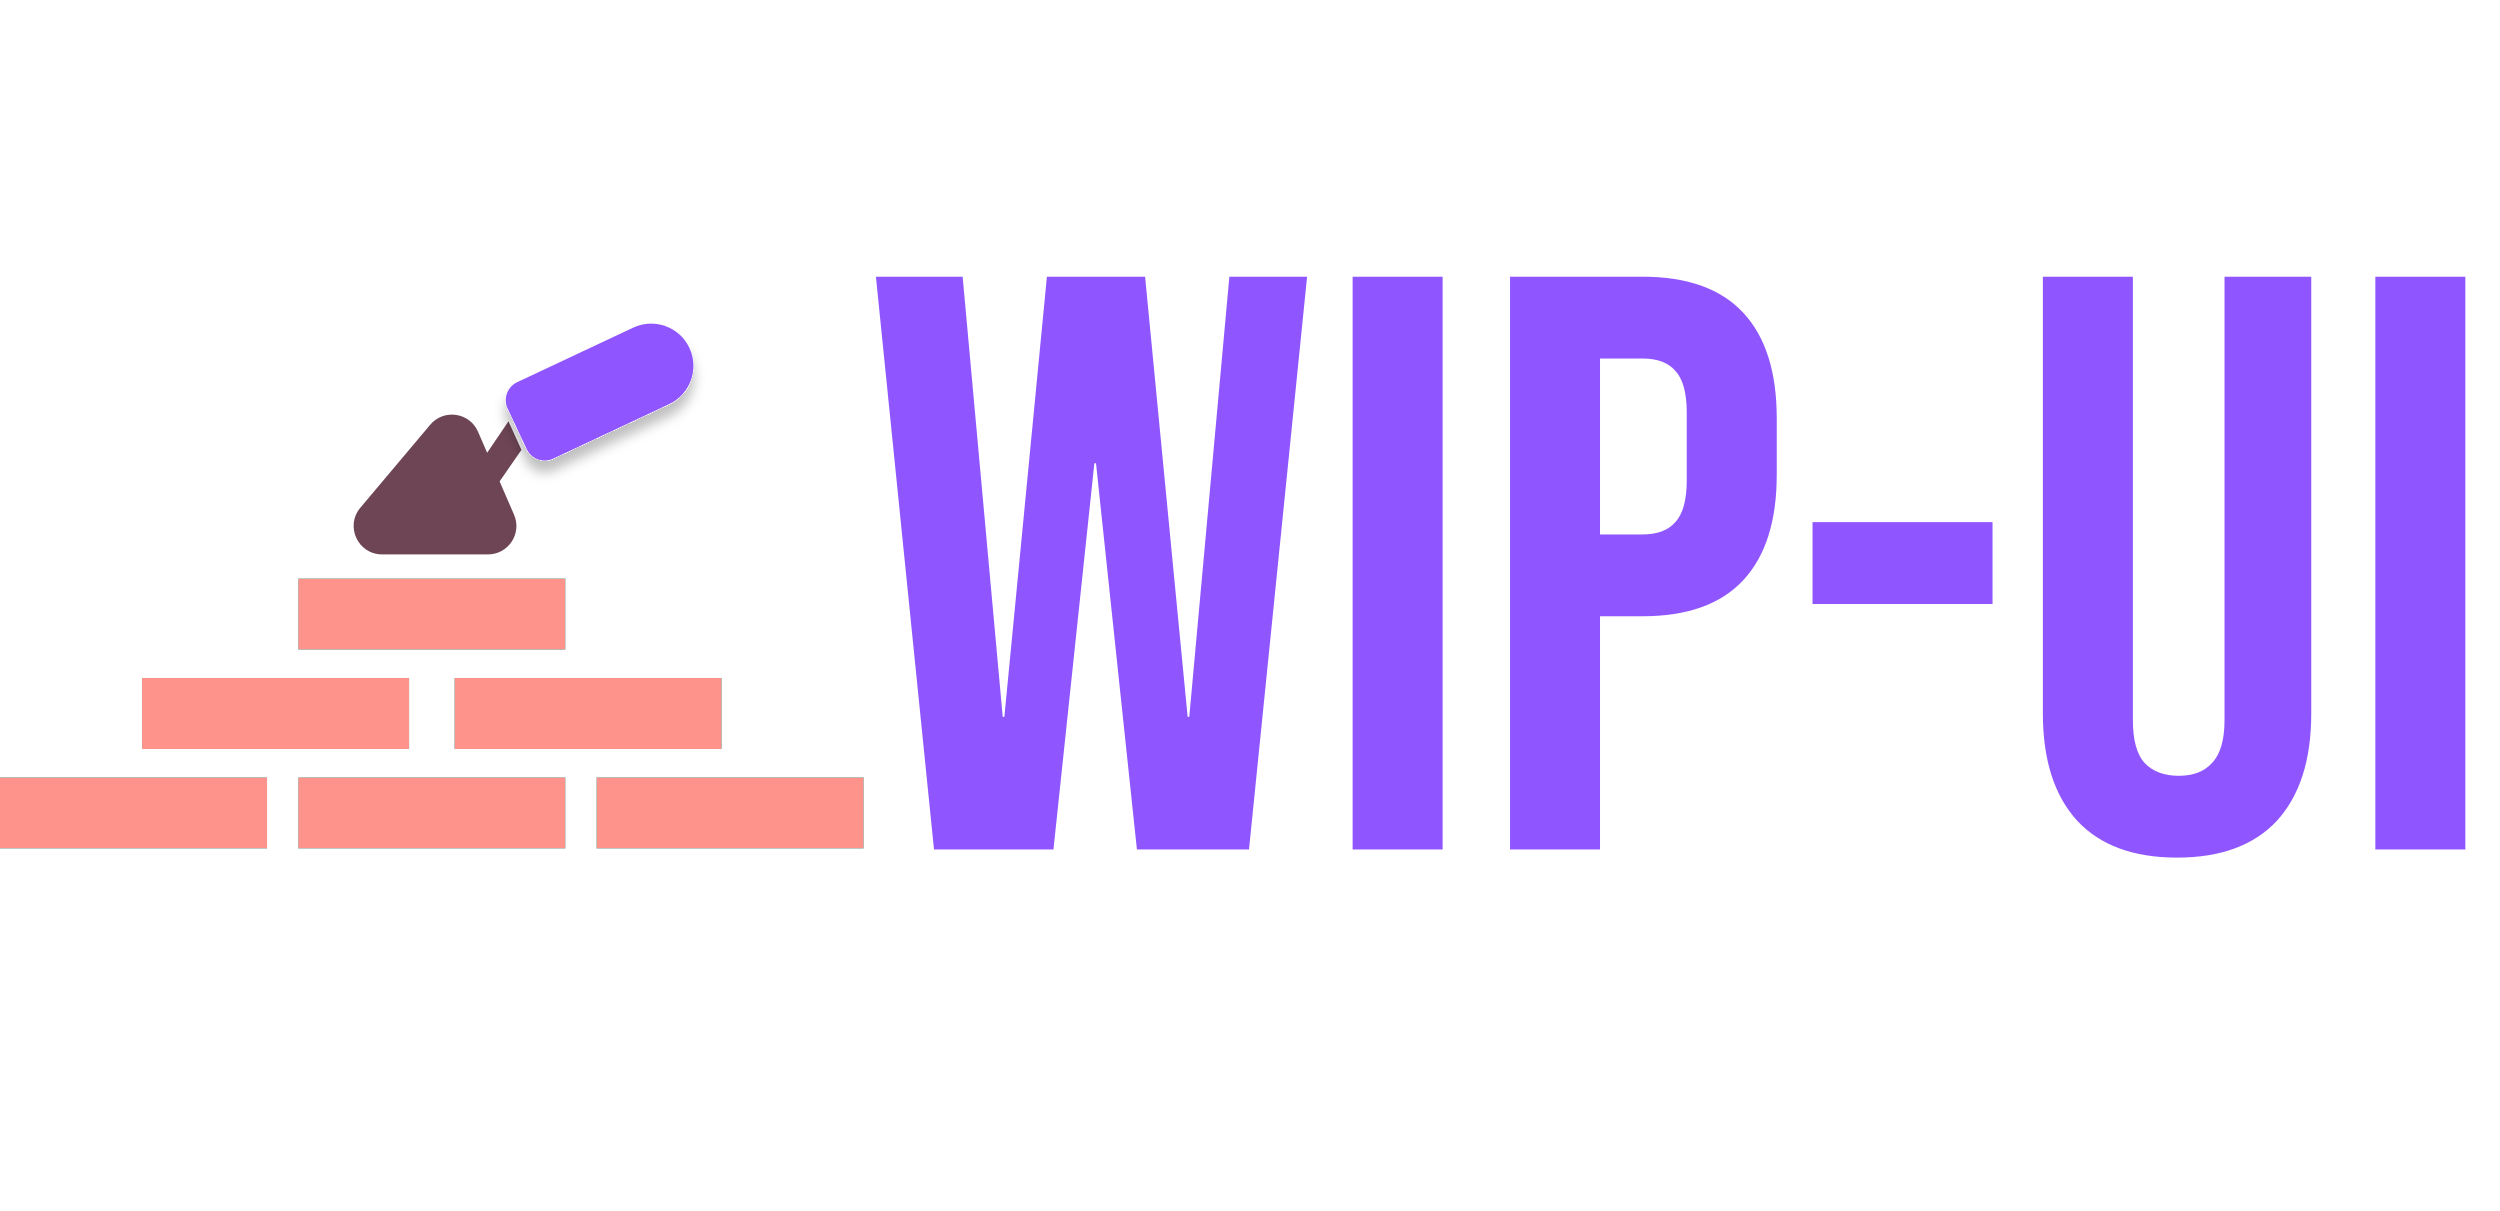
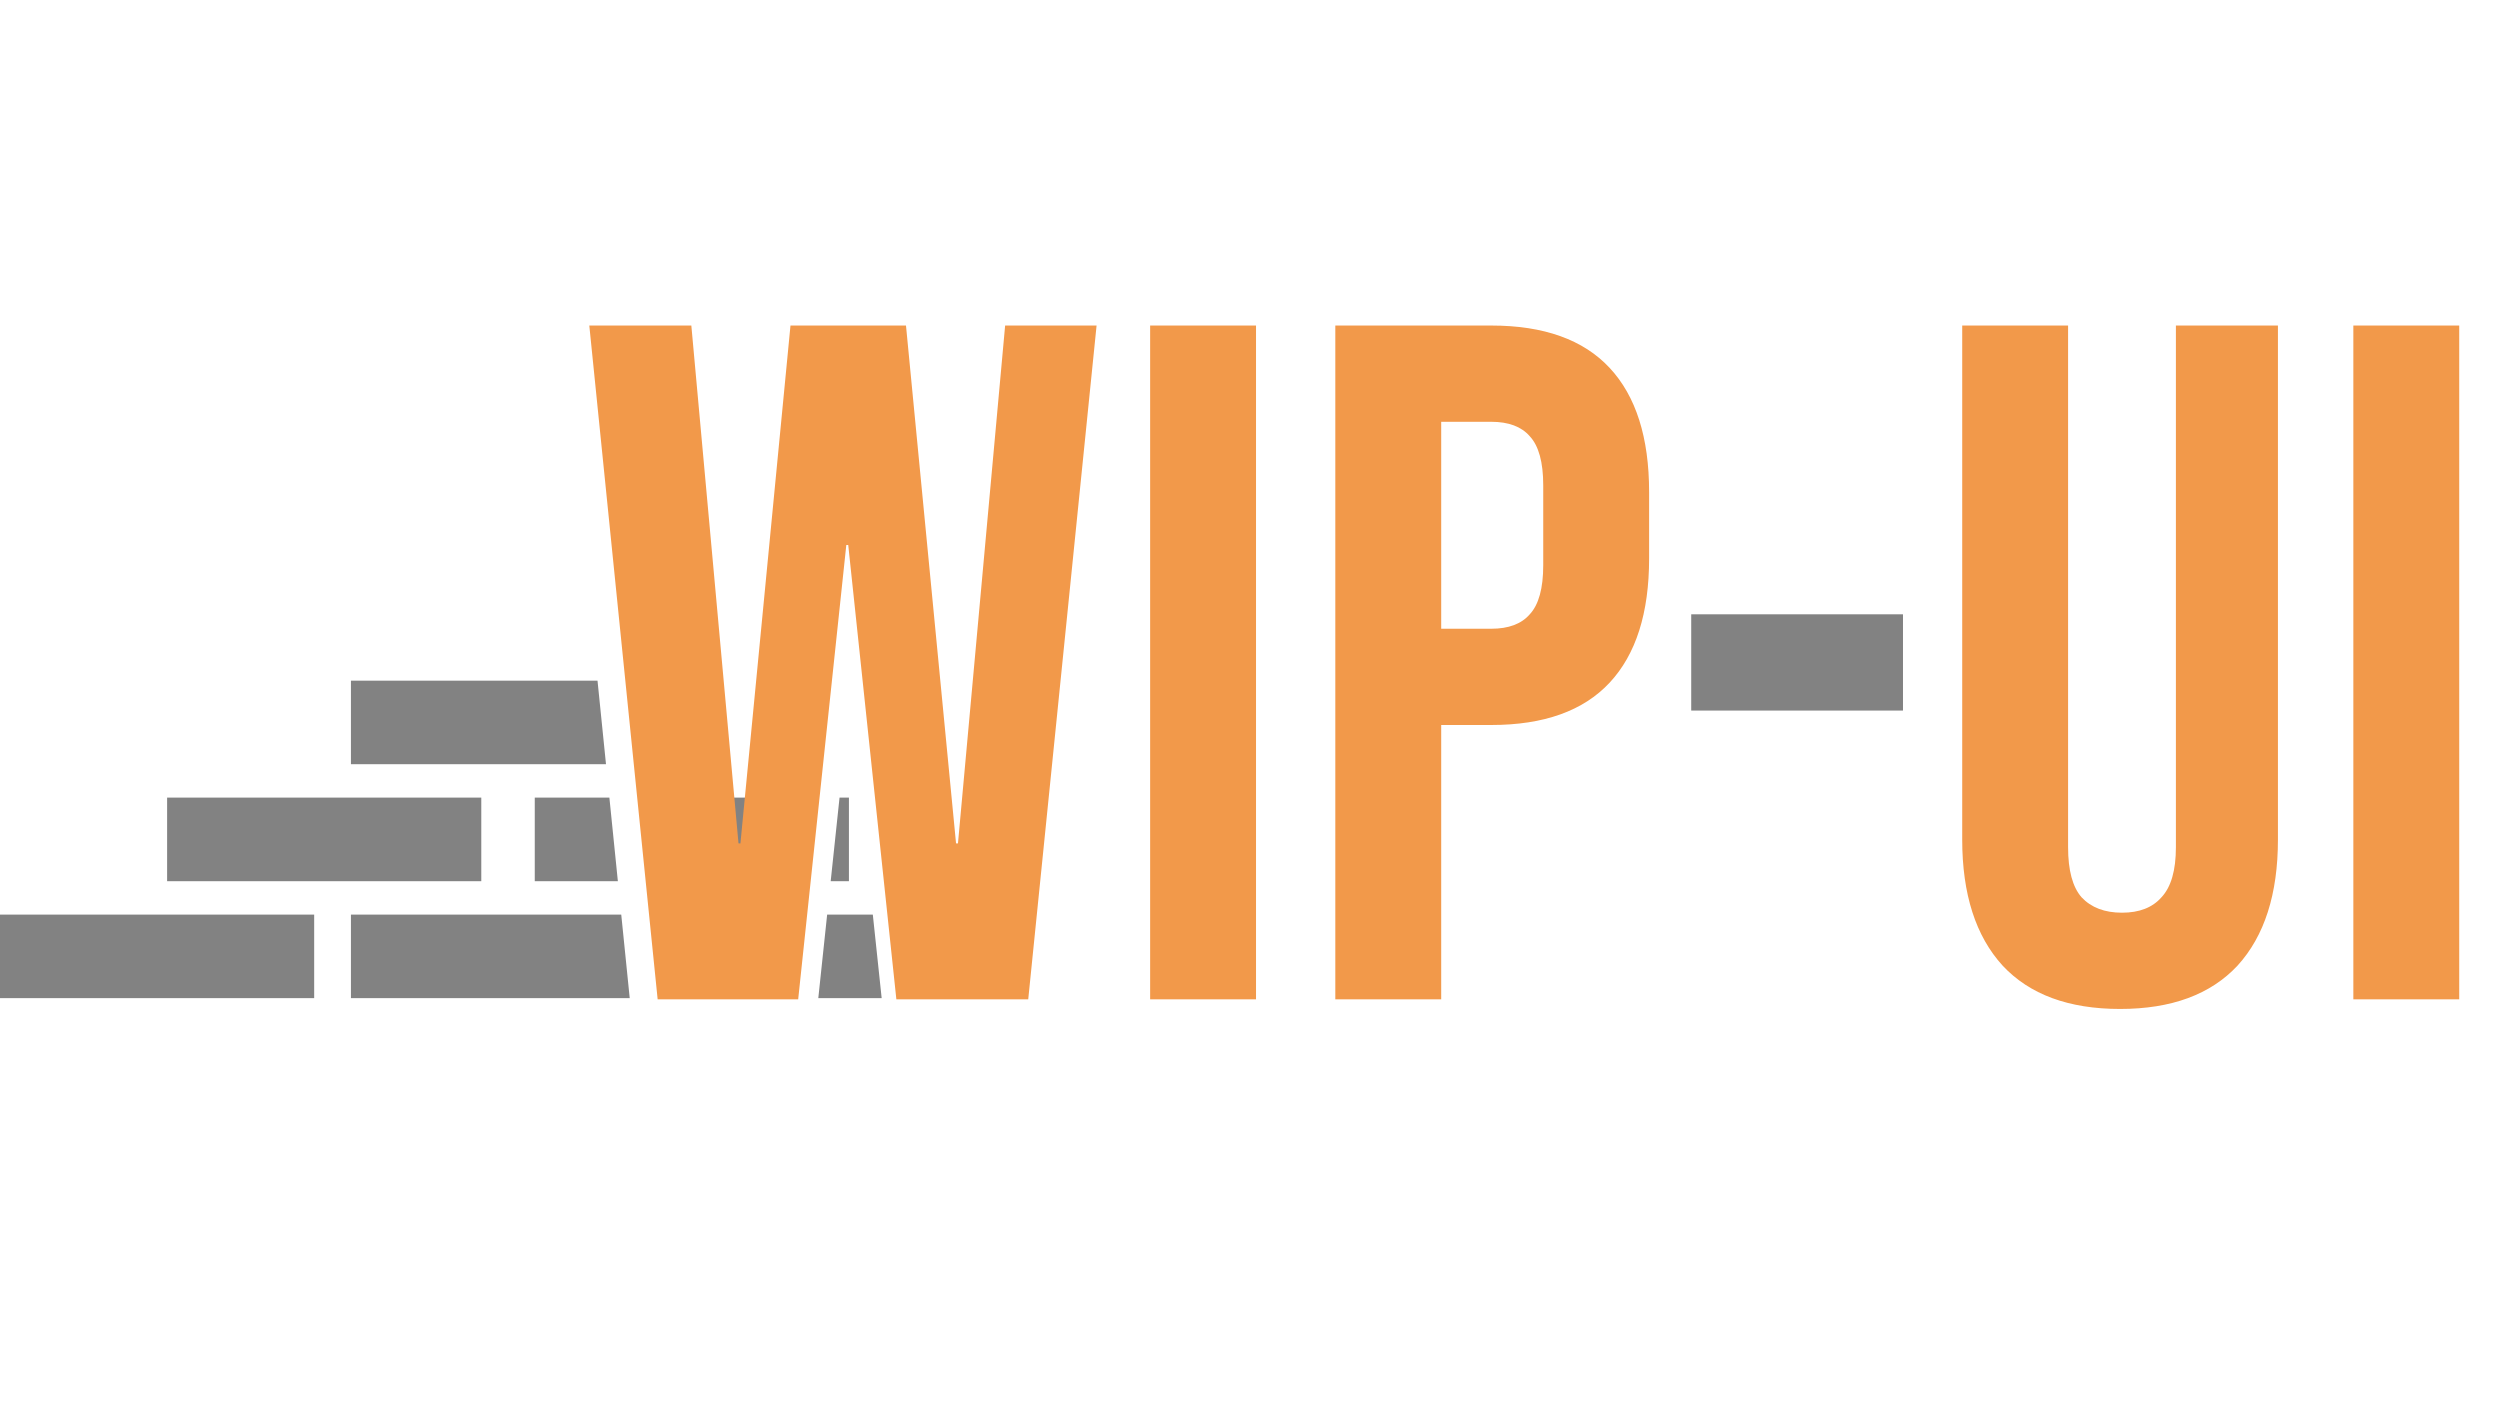
- <svg xmlns="http://www.w3.org/2000/svg" width="880" height="426" viewBox="0 0 880 426" fill="none">
-   <path d="M308.32 97.4H338.848L352.96 252.344H353.536L368.512 97.4H403.072L418.048 252.344H418.624L432.736 97.4H460.096L439.648 299H400.192L385.792 163.064H385.216L370.816 299H328.768L308.32 97.4ZM476.121 97.4H507.801V299H476.121V97.4ZM531.527 97.4H578.183C593.927 97.4 605.735 101.624 613.607 110.072C621.479 118.52 625.415 130.904 625.415 147.224V167.096C625.415 183.416 621.479 195.8 613.607 204.248C605.735 212.696 593.927 216.92 578.183 216.92H563.207V299H531.527V97.4ZM578.183 188.12C583.367 188.12 587.207 186.68 589.703 183.8C592.391 180.92 593.735 176.024 593.735 169.112V145.208C593.735 138.296 592.391 133.4 589.703 130.52C587.207 127.64 583.367 126.2 578.183 126.2H563.207V188.12H578.183ZM638.013 183.8H701.373V212.6H638.013V183.8ZM766.326 301.88C750.966 301.88 739.254 297.56 731.19 288.92C723.126 280.088 719.094 267.512 719.094 251.192V97.4H750.773V253.496C750.773 260.408 752.118 265.4 754.806 268.472C757.686 271.544 761.718 273.08 766.902 273.08C772.086 273.08 776.022 271.544 778.71 268.472C781.59 265.4 783.03 260.408 783.03 253.496V97.4H813.558V251.192C813.558 267.512 809.526 280.088 801.462 288.92C793.398 297.56 781.686 301.88 766.326 301.88ZM836.121 97.4H867.801V299H836.121V97.4Z" fill="#8F56FF" />
-   <rect width="94" height="25" transform="translate(50 238.651)" fill="#00E2D9" />
-   <rect x="50" y="238.651" width="94" height="25" fill="#FE938C" />
-   <rect width="94" height="25" transform="translate(160 238.651)" fill="#00E2D9" />
-   <rect x="160" y="238.651" width="94" height="25" fill="#FE938C" />
-   <rect width="94" height="25" transform="translate(0 273.651)" fill="#00E2D9" />
-   <rect y="273.651" width="94" height="25" fill="#FE938C" />
-   <rect width="94" height="25" transform="translate(105 273.651)" fill="#00E2D9" />
-   <rect x="105" y="273.651" width="94" height="25" fill="#FE938C" />
-   <rect width="94" height="25" transform="translate(210 273.651)" fill="#00E2D9" />
-   <rect x="210" y="273.651" width="94" height="25" fill="#FE938C" />
-   <rect width="94" height="25" transform="translate(105 203.651)" fill="#00E2D9" />
-   <rect x="105" y="203.651" width="94" height="25" fill="#FE938C" />
-   <path fill-rule="evenodd" clip-rule="evenodd" d="M151.44 149.504L126.845 178.71C121.369 185.213 125.992 195.151 134.494 195.151H171.771C178.97 195.151 183.811 187.772 180.943 181.168L175.862 169.466L183.543 158.354L178.981 148.305L171.478 159.37L168.262 151.962C165.305 145.153 156.222 143.825 151.44 149.504Z" fill="#6E4555" />
-   <g filter="url(#filter0_d)">
-     <path d="M178.692 143.841C177.048 140.342 178.55 136.173 182.049 134.528L222.882 115.331C230.319 111.834 239.182 115.029 242.678 122.465V122.465C246.174 129.902 242.98 138.765 235.543 142.261L194.71 161.458C191.211 163.103 187.042 161.6 185.397 158.102L178.692 143.841Z" fill="#8F56FF" />
-   </g>
-   <defs>
-     <filter id="filter0_d" x="171.714" y="109" width="81.294" height="63.437" filterUnits="userSpaceOnUse" color-interpolation-filters="sRGB">
-       <feFlood flood-opacity="0" result="BackgroundImageFix" />
-       <feColorMatrix in="SourceAlpha" type="matrix" values="0 0 0 0 0 0 0 0 0 0 0 0 0 0 0 0 0 0 127 0" result="hardAlpha" />
-       <feOffset dy="4" />
-       <feGaussianBlur stdDeviation="2" />
-       <feComposite in2="hardAlpha" operator="out" />
-       <feColorMatrix type="matrix" values="0 0 0 0 0 0 0 0 0 0 0 0 0 0 0 0 0 0 0.25 0" />
-       <feBlend mode="normal" in2="BackgroundImageFix" result="effect1_dropShadow" />
-       <feBlend mode="normal" in="SourceGraphic" in2="effect1_dropShadow" result="shape" />
-     </filter>
-   </defs>
+ <svg xmlns="http://www.w3.org/2000/svg" width="748" height="426" viewBox="0 0 748 426" fill="none">
+   <path fill-rule="evenodd" clip-rule="evenodd" d="M178.777 203.651H105V228.651H181.313L178.777 203.651ZM182.327 238.651H160V263.651H184.863L182.327 238.651ZM219.127 298.651L216.85 273.651H223.644L221.227 298.651H219.127ZM185.877 273.651L188.413 298.651H105V273.651H185.877ZM244.835 298.651L247.483 273.651H261.147L263.795 298.651H244.835ZM290.113 298.651H288.013L285.596 273.651H292.39L290.113 298.651ZM227.027 238.651H213.662L215.939 263.651H224.61L227.027 238.651ZM248.543 263.651H254V238.651H251.191L248.543 263.651ZM144 238.651H50V263.651H144V238.651ZM0 273.651H94V298.651H0V273.651Z" fill="#828282" />
+   <path d="M176.32 97.4H206.848L220.96 252.344H221.536L236.512 97.4H271.072L286.048 252.344H286.624L300.736 97.4H328.096L307.648 299H268.192L253.792 163.064H253.216L238.816 299H196.768L176.32 97.4ZM344.121 97.4H375.801V299H344.121V97.4ZM399.527 97.4H446.183C461.927 97.4 473.735 101.624 481.607 110.072C489.479 118.52 493.415 130.904 493.415 147.224V167.096C493.415 183.416 489.479 195.8 481.607 204.248C473.735 212.696 461.927 216.92 446.183 216.92H431.207V299H399.527V97.4ZM446.183 188.12C451.367 188.12 455.207 186.68 457.703 183.8C460.391 180.92 461.735 176.024 461.735 169.112V145.208C461.735 138.296 460.391 133.4 457.703 130.52C455.207 127.64 451.367 126.2 446.183 126.2H431.207V188.12H446.183ZM634.326 301.88C618.966 301.88 607.254 297.56 599.19 288.92C591.126 280.088 587.094 267.512 587.094 251.192V97.4H618.773V253.496C618.773 260.408 620.118 265.4 622.806 268.472C625.686 271.544 629.718 273.08 634.902 273.08C640.086 273.08 644.022 271.544 646.71 268.472C649.59 265.4 651.03 260.408 651.03 253.496V97.4H681.558V251.192C681.558 267.512 677.526 280.088 669.462 288.92C661.398 297.56 649.686 301.88 634.326 301.88ZM704.121 97.4H735.801V299H704.121V97.4Z" fill="#F2994A" />
+   <path d="M506.013 183.8H569.373V212.6H506.013V183.8Z" fill="#828282" />
</svg>
